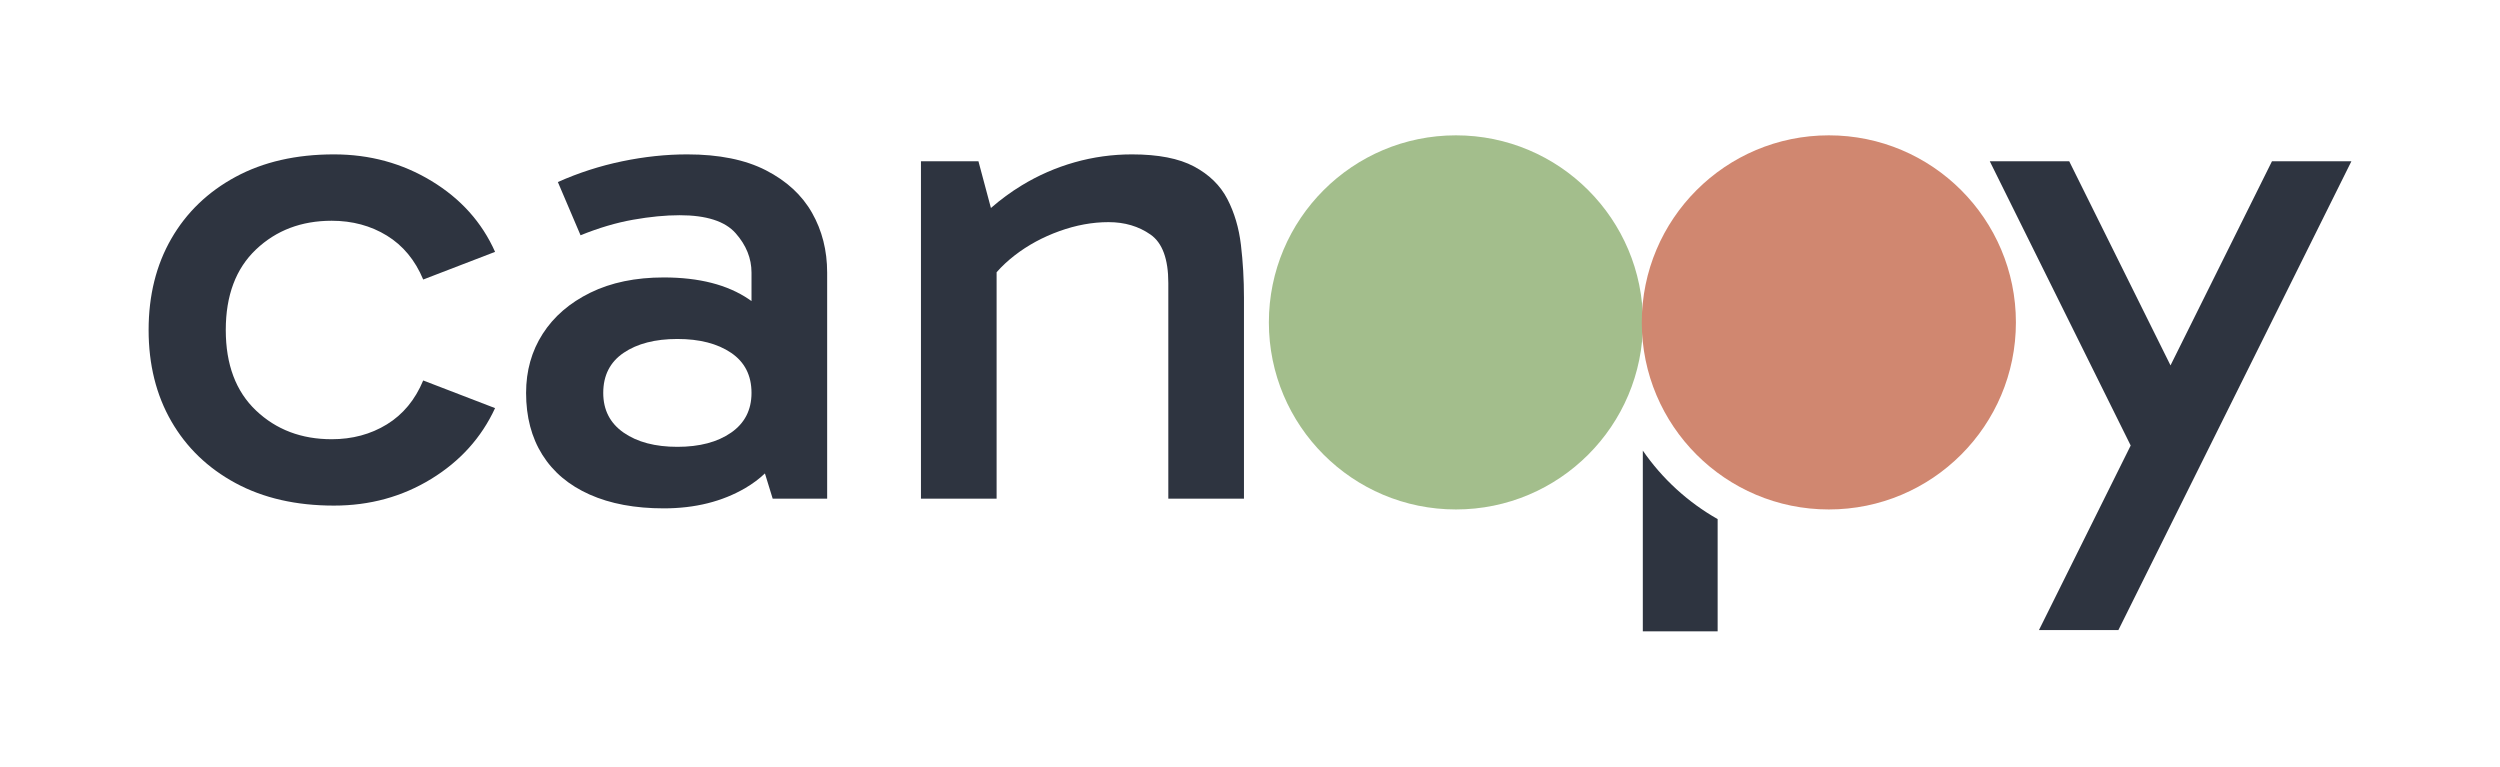
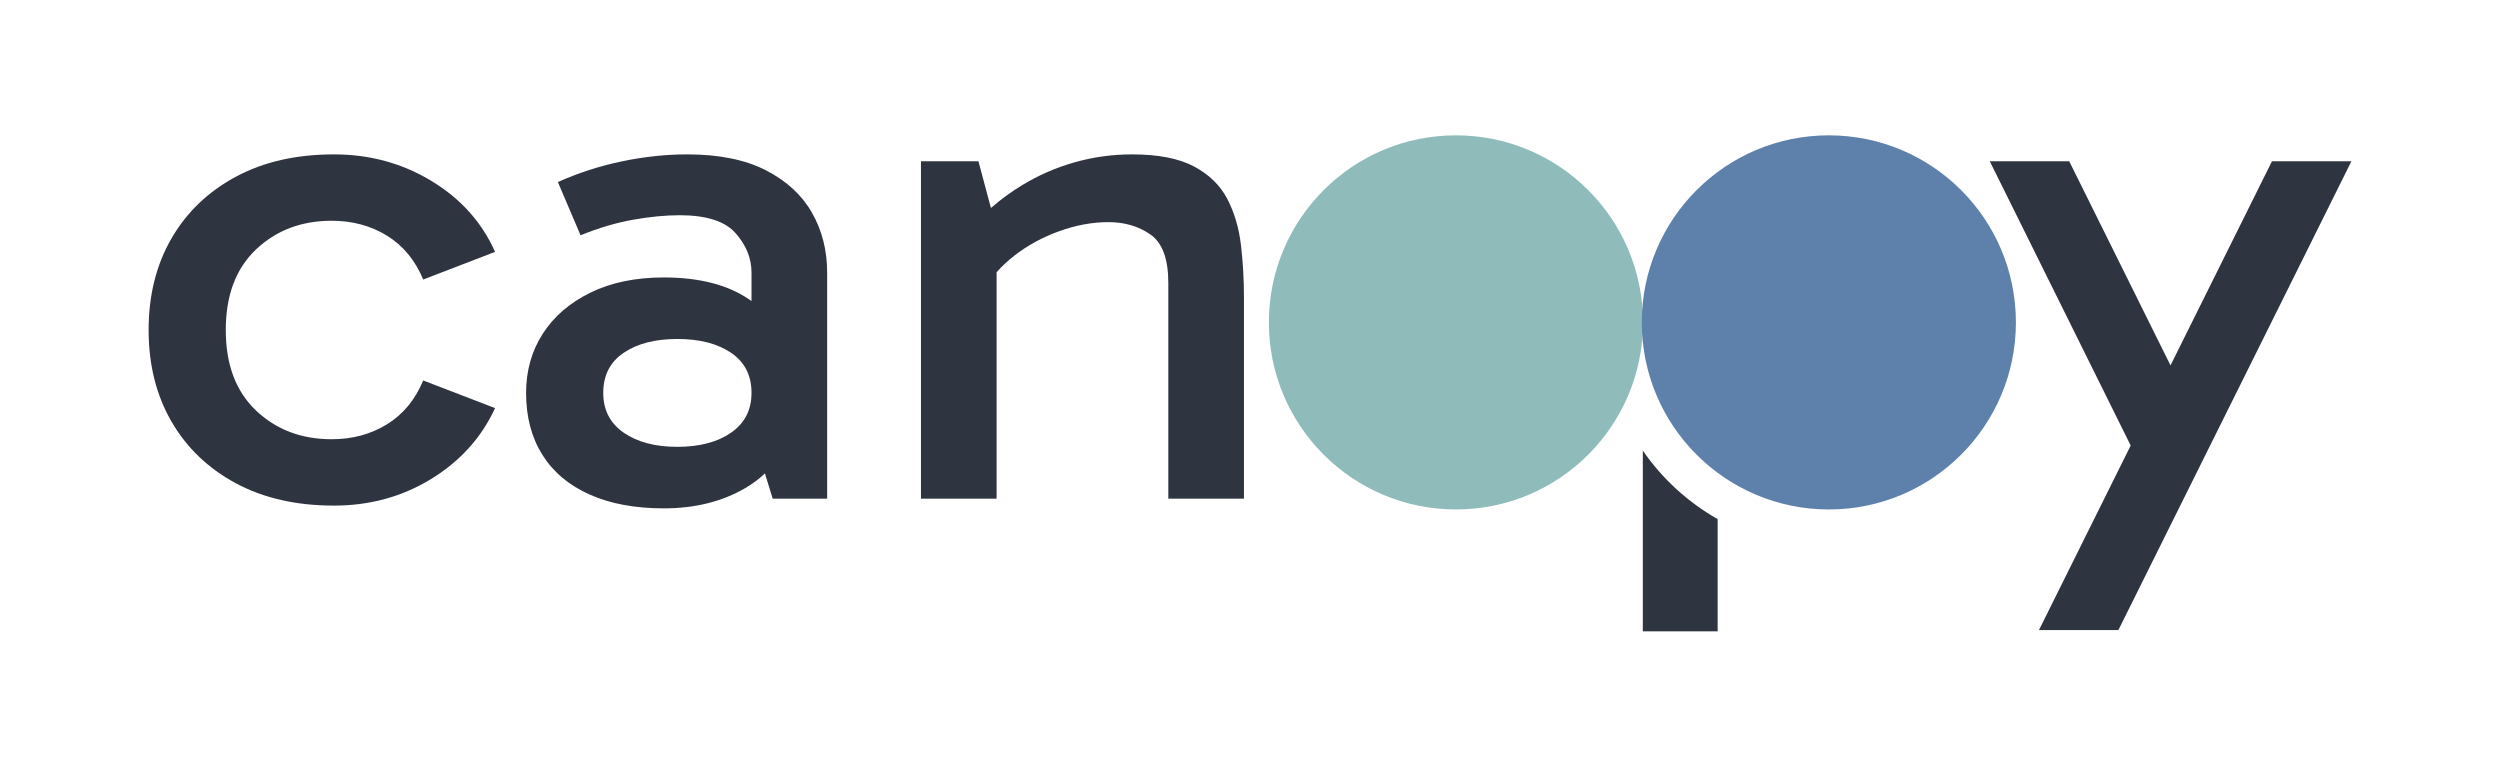
<svg xmlns="http://www.w3.org/2000/svg" width="100%" height="100%" viewBox="0 0 900 276" version="1.1" xml:space="preserve" style="fill-rule:evenodd;clip-rule:evenodd;stroke-linejoin:round;stroke-miterlimit:2;">
  <g id="Board" transform="matrix(1,0,0,1,396,-395)">
    <rect x="-396" y="395" width="900" height="276" style="fill:none;" />
    <g transform="matrix(1,0,0,1,-512.64,-10.27856)">
      <g transform="matrix(26.93673,0,0,17.93673,142.3823,230.0123)">
        <path d="M22,20.19L22,22.442L21,22.442L21,18.815C21.259,19.379 21.602,19.851 22,20.19Z" style="fill:rgb(46,52,64);" />
      </g>
      <g transform="matrix(26.93673,0,0,26.93673,169.3823,23.01229)">
-         <circle cx="17.5" cy="18.5" r="2.5" style="fill:rgb(163,190,140);" />
+         <circle cx="17.5" cy="18.5" r="2.5" style="fill:rgb(143,188,187);" />
      </g>
      <g transform="matrix(26.93673,0,0,26.93673,303.6311,23.01229)">
-         <circle cx="17.5" cy="18.5" r="2.5" style="fill:rgb(208,135,112);" />
+         <circle cx="17.5" cy="18.5" r="2.5" style="fill:rgb(94,129,172);" />
      </g>
      <g transform="matrix(1.126239,0,0,1.02934,-30.57807,29.99105)">
        <path d="M237.462,541.418C225.372,541.418 214.894,538.799 206.028,533.56C197.162,528.321 190.311,521.107 185.475,511.918C180.639,502.73 178.221,492.091 178.221,480.001C178.221,467.911 180.639,457.272 185.475,448.083C190.311,438.895 197.162,431.681 206.028,426.442C214.894,421.203 225.372,418.584 237.462,418.584C248.907,418.584 259.305,421.687 268.654,427.893C278.004,434.099 284.774,442.361 288.965,452.678L265.994,462.35C263.415,455.579 259.546,450.461 254.388,446.995C249.23,443.529 243.346,441.797 236.737,441.797C227.065,441.797 219.005,445.141 212.557,451.831C206.109,458.521 202.885,467.911 202.885,480.001C202.885,492.091 206.109,501.481 212.557,508.171C219.005,514.86 227.065,518.205 236.737,518.205C243.346,518.205 249.23,516.472 254.388,513.007C259.546,509.541 263.415,504.423 265.994,497.652L288.965,507.324C284.613,517.641 277.802,525.903 268.533,532.109C259.264,538.315 248.907,541.418 237.462,541.418Z" style="fill:rgb(46,52,64);" />
      </g>
      <g transform="matrix(1.126239,0,0,1.02934,-30.57807,29.99105)">
        <path d="M375.225,530.167C373.365,532.089 371.291,533.784 369.001,535.252C361.586,540.007 352.881,542.385 342.887,542.385C333.698,542.385 325.8,540.773 319.19,537.549C312.581,534.325 307.544,529.691 304.078,523.646C300.612,517.601 298.879,510.387 298.879,502.005C298.879,494.267 300.652,487.376 304.199,481.331C307.745,475.286 312.823,470.49 319.432,466.944C326.041,463.397 333.86,461.624 342.887,461.624C354.171,461.624 363.238,464.163 370.089,469.241C370.375,469.453 370.657,469.668 370.935,469.886L370.935,459.932C370.935,454.934 369.243,450.34 365.858,446.149C362.473,441.958 356.508,439.862 347.965,439.862C343.451,439.862 338.494,440.386 333.094,441.434C327.694,442.482 322.092,444.295 316.289,446.874L309.035,428.256C315.644,425.032 322.495,422.614 329.588,421.002C336.681,419.39 343.612,418.584 350.383,418.584C360.538,418.584 368.92,420.438 375.53,424.145C382.139,427.853 387.055,432.81 390.279,439.016C393.503,445.222 395.115,452.194 395.115,459.932L395.115,539L377.706,539L375.225,530.167ZM347.239,520.865C354.332,520.865 360.055,519.213 364.407,515.908C368.759,512.604 370.935,507.969 370.935,502.005C370.935,495.879 368.759,491.204 364.407,487.98C360.055,484.756 354.332,483.144 347.239,483.144C340.146,483.144 334.424,484.756 330.071,487.98C325.719,491.204 323.543,495.879 323.543,502.005C323.543,507.969 325.719,512.604 330.071,515.908C334.424,519.213 340.146,520.865 347.239,520.865Z" style="fill:rgb(46,52,64);" />
      </g>
      <g transform="matrix(1.126239,0,0,1.02934,-30.57807,29.99105)">
        <path d="M449.279,459.808L449.279,539L425.099,539L425.099,421.002L443.475,421.002L447.464,437.336C450.561,434.377 453.826,431.753 457.258,429.465C462.578,425.918 468.22,423.218 474.184,421.364C480.148,419.511 486.274,418.584 492.561,418.584C500.943,418.584 507.552,419.994 512.388,422.815C517.224,425.636 520.771,429.424 523.027,434.18C525.284,438.935 526.735,444.295 527.38,450.26C528.025,456.224 528.347,462.35 528.347,468.636L528.347,539L504.167,539L504.167,463.559C504.167,455.176 502.273,449.534 498.485,446.633C494.697,443.731 490.223,442.28 485.065,442.28C479.907,442.28 474.668,443.328 469.348,445.424C464.028,447.519 459.273,450.34 455.082,453.887C452.881,455.749 450.946,457.723 449.279,459.808Z" style="fill:rgb(46,52,64);" />
      </g>
      <g transform="matrix(1.126239,0,0,1.02934,637.4219,29.99105)">
        <path d="M218.662,520.405L173.627,421.002L199.016,421.002L231.392,492.381L263.818,421.002L289.207,421.002L214.733,584.942L189.344,584.942L218.662,520.405Z" style="fill:rgb(46,52,64);" />
      </g>
    </g>
  </g>
</svg>
